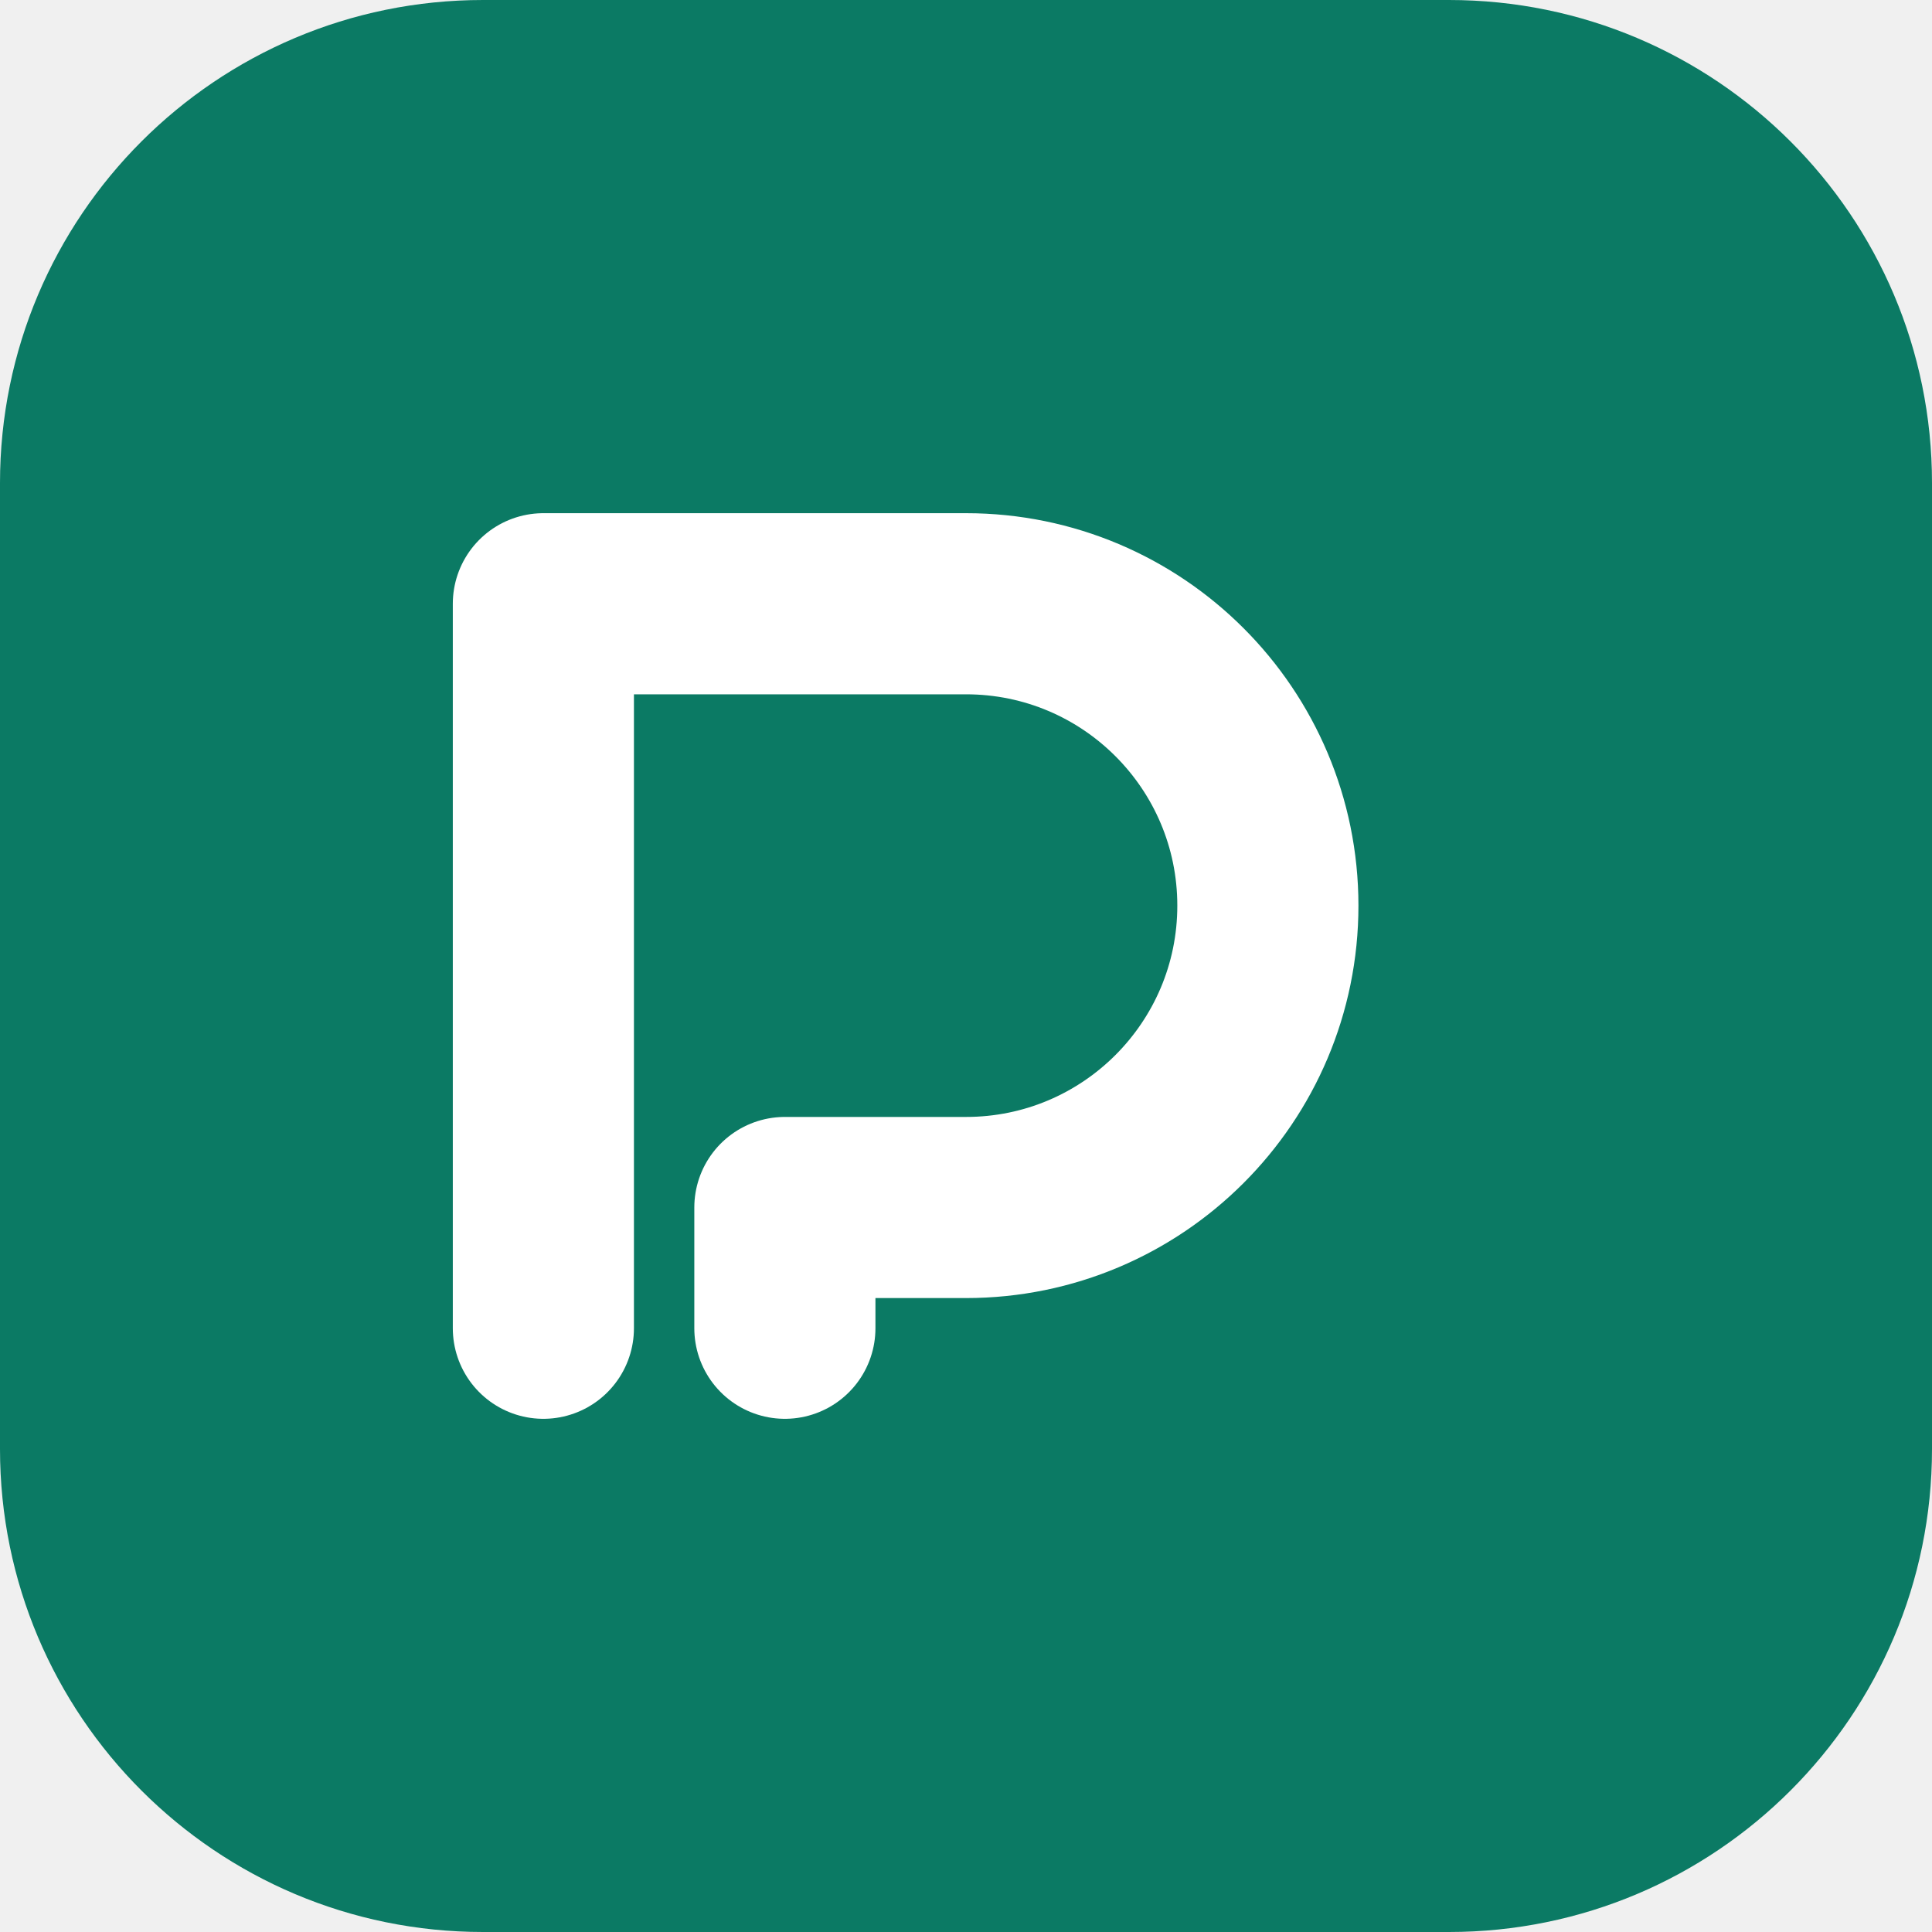
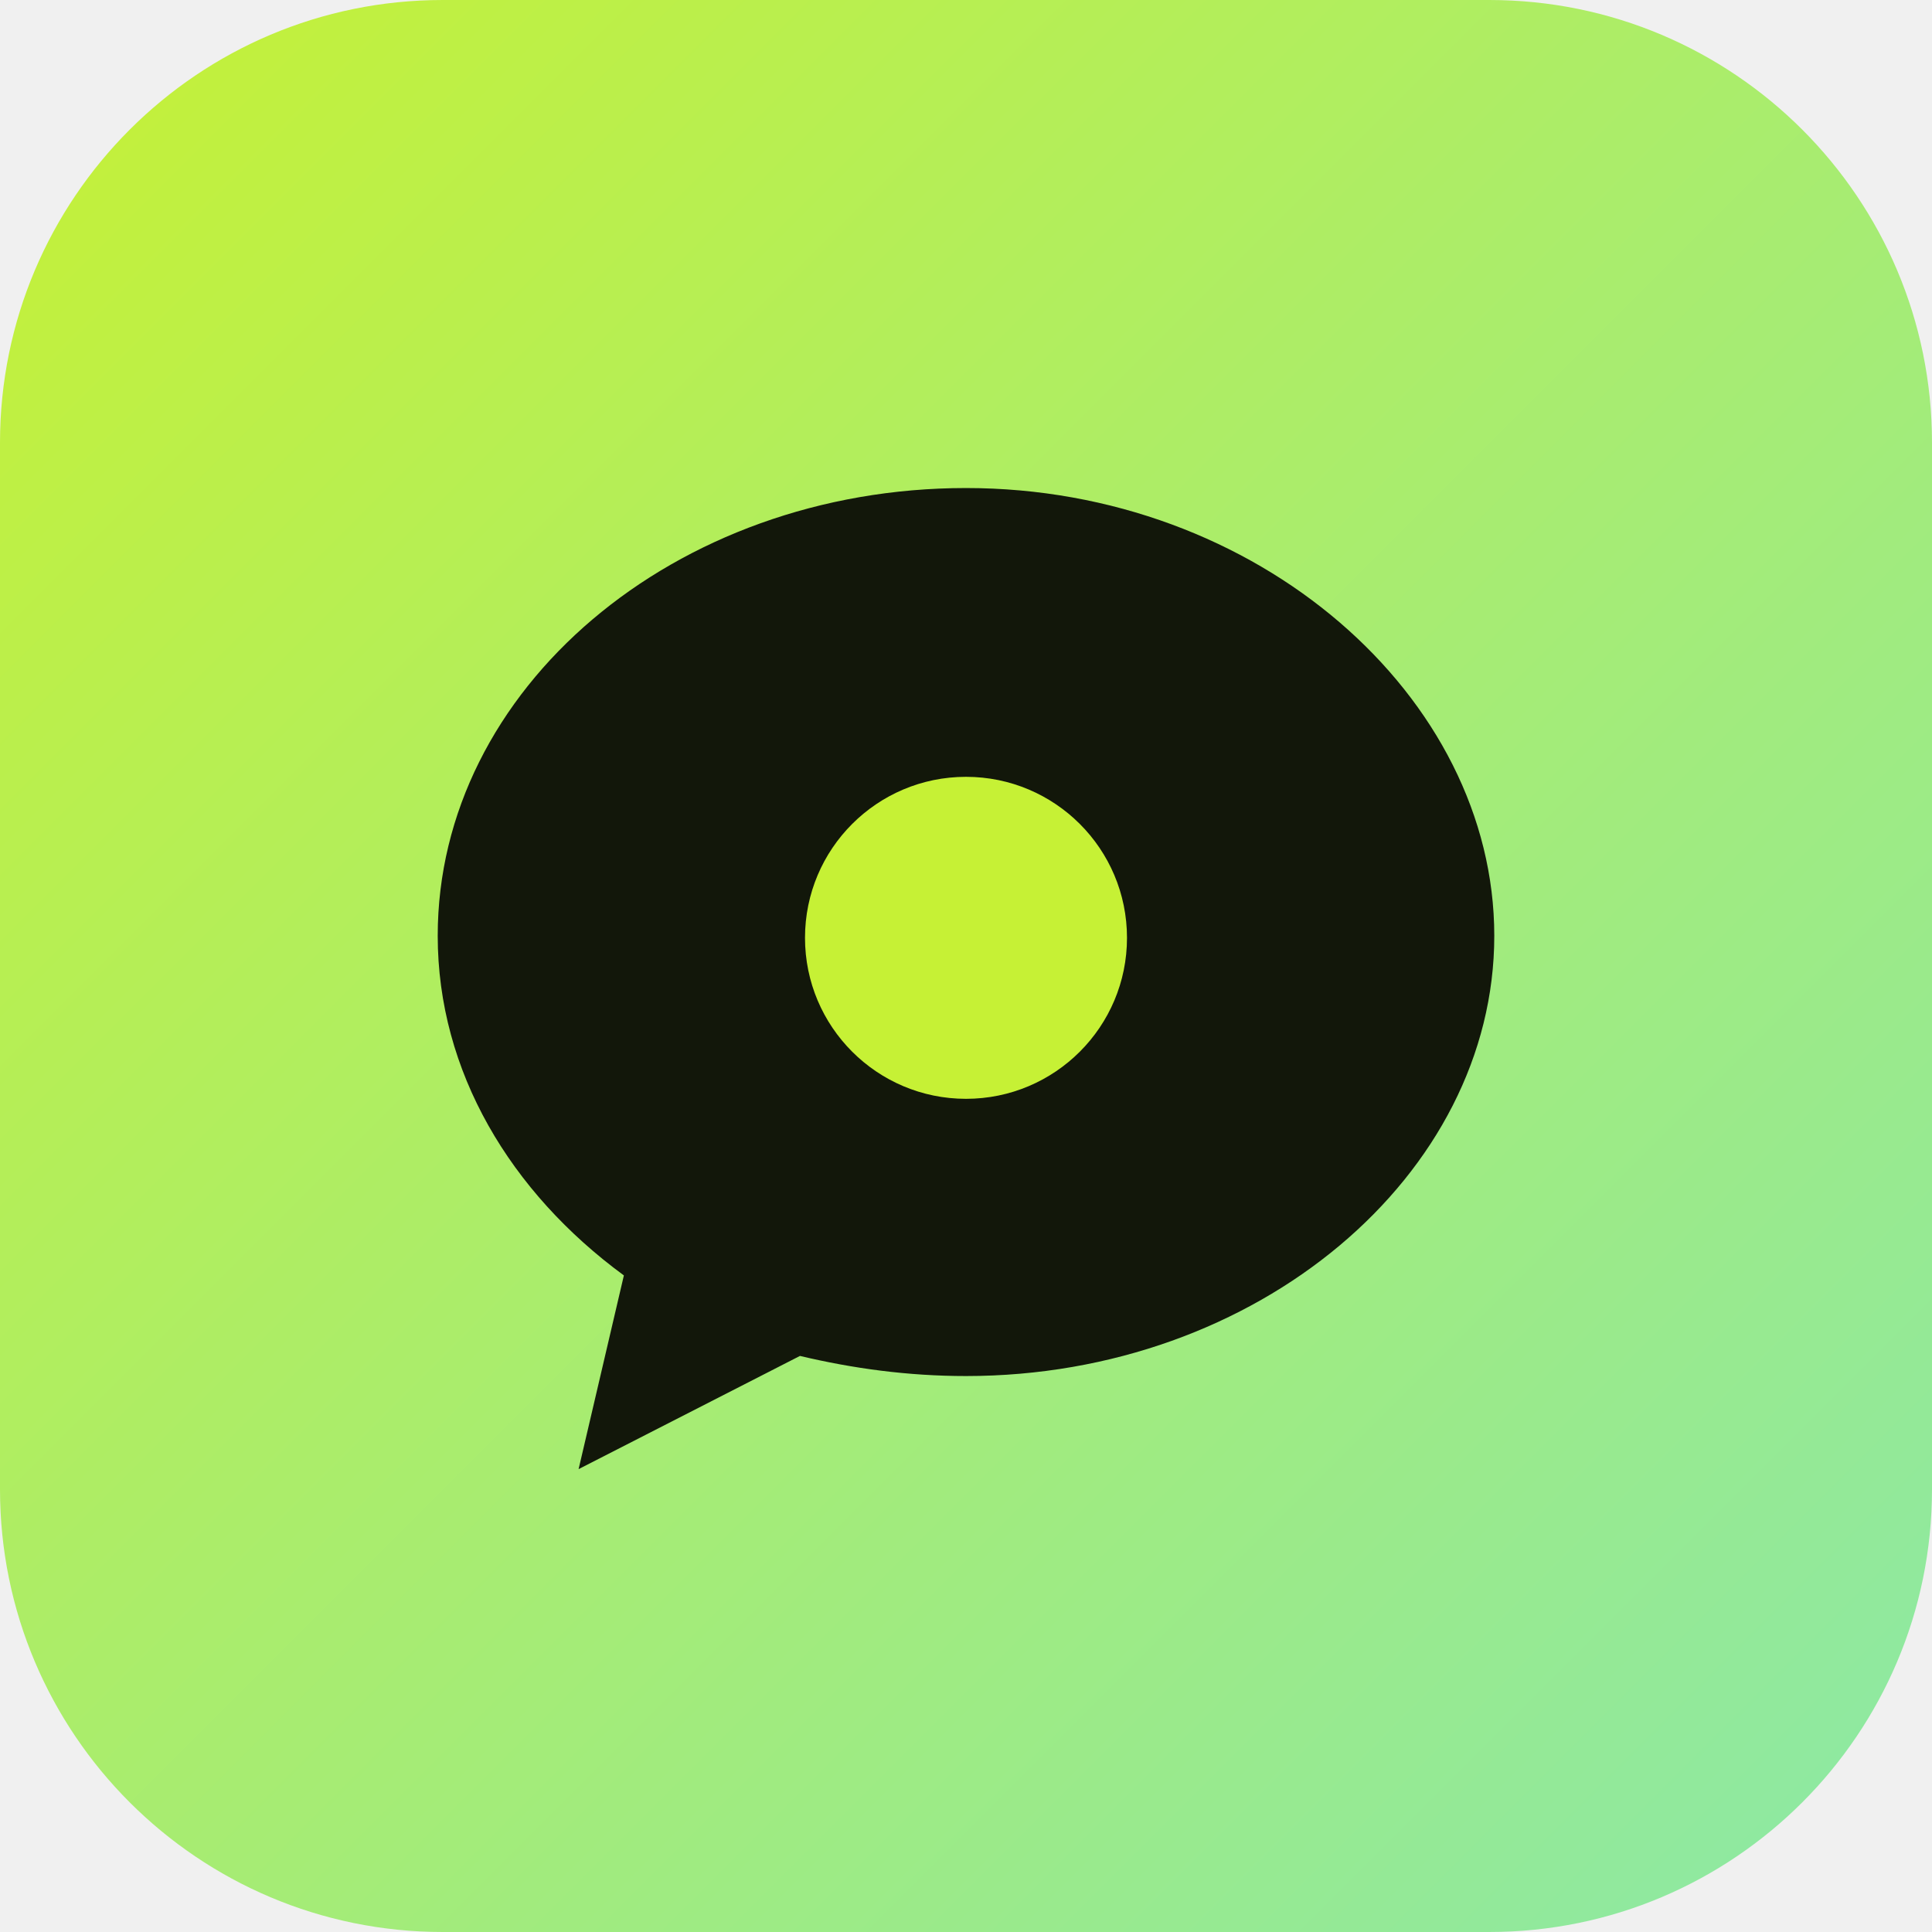
- <svg xmlns="http://www.w3.org/2000/svg" viewBox="0 0 32 32">
-   <rect width="32" height="32" rx="8" fill="#0B7A64" />
-   <path d="M9 22V10h7a5 5 0 0 1 0 10h-3v2" fill="none" stroke="#fff" stroke-width="3" stroke-linecap="round" stroke-linejoin="round" />
+ <svg xmlns="http://www.w3.org/2000/svg" viewBox="0 0 48 48">
+   <defs>
+     <linearGradient id="g" x1="0" y1="0" x2="1" y2="1">
+       <stop offset="0" stop-color="#C6F135" />
+       <stop offset="1" stop-color="#8BE8A8" />
+     </linearGradient>
+   </defs>
+   <rect width="48" height="48" rx="11" fill="url(#g)" />
+   <path transform="translate(9 9) scale(.625)" d="M24 5C12.4 5 3 13 3 22.8c0 5.4 2.9 10.2 7.4 13.5L8.6 44l8.8-4.5c2.1.5 4.3.8 6.6.8 11.6 0 21-8 21-17.5S35.6 5 24 5Z" fill="#12170A" />
+   <circle cx="24" cy="23.3" r="4" fill="#C6F135" />
</svg>
